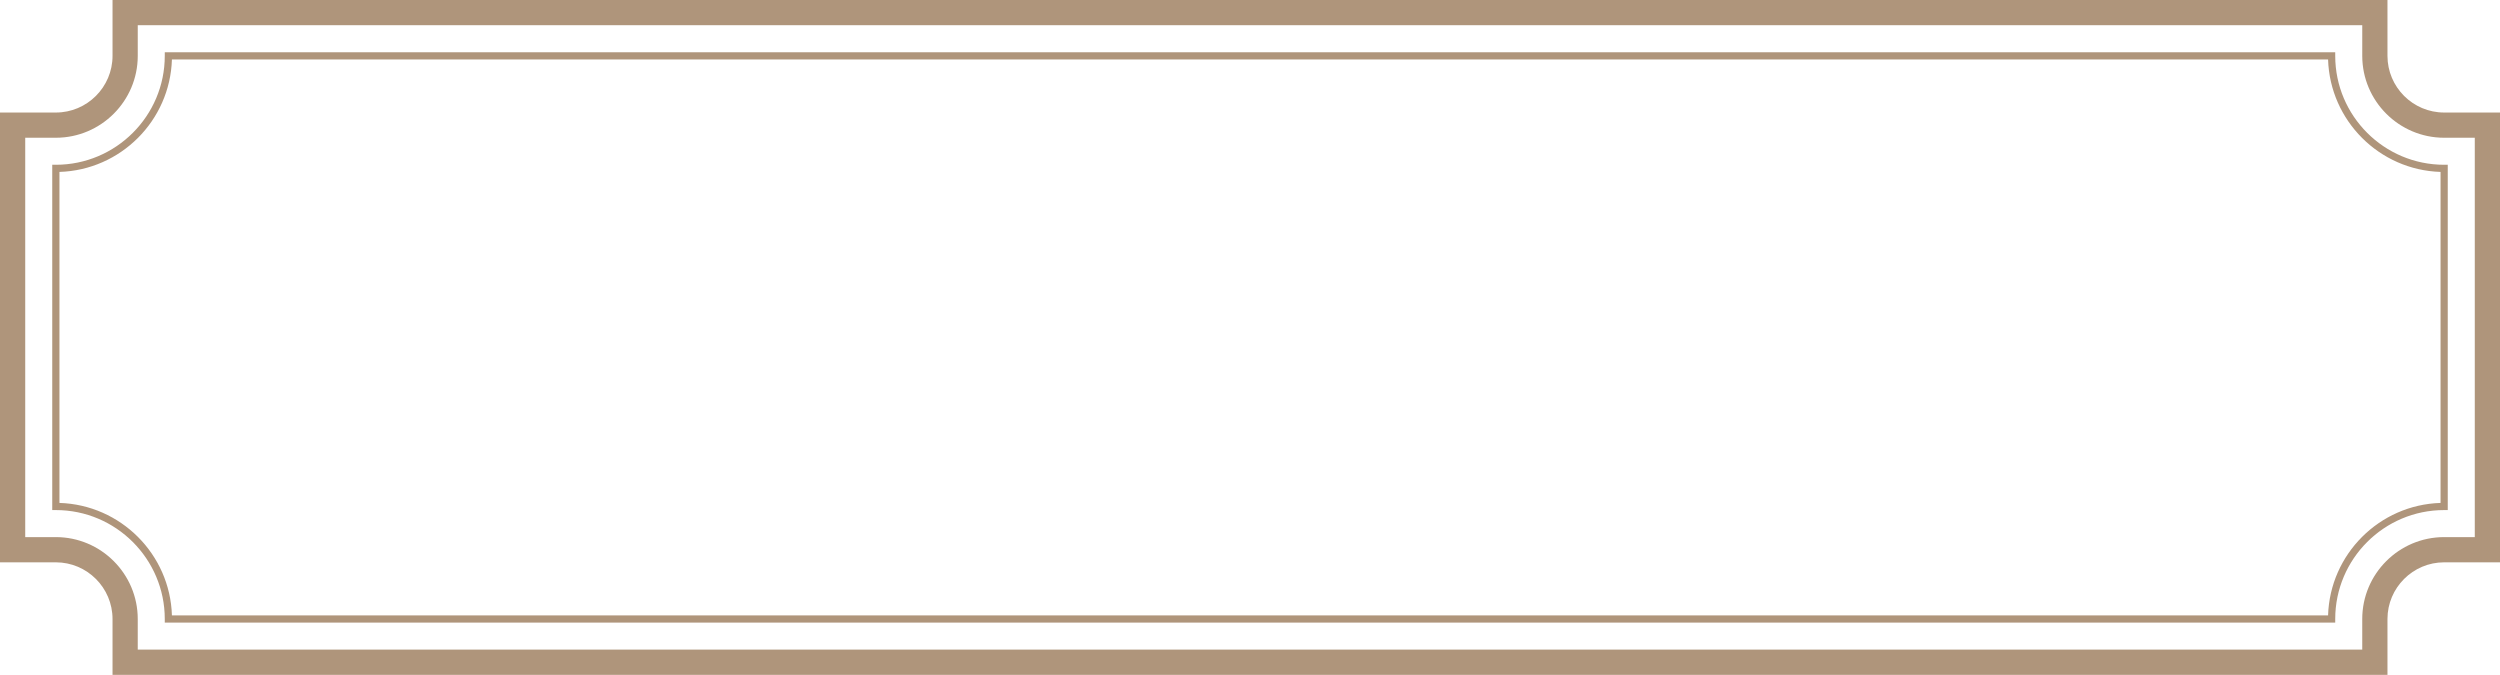
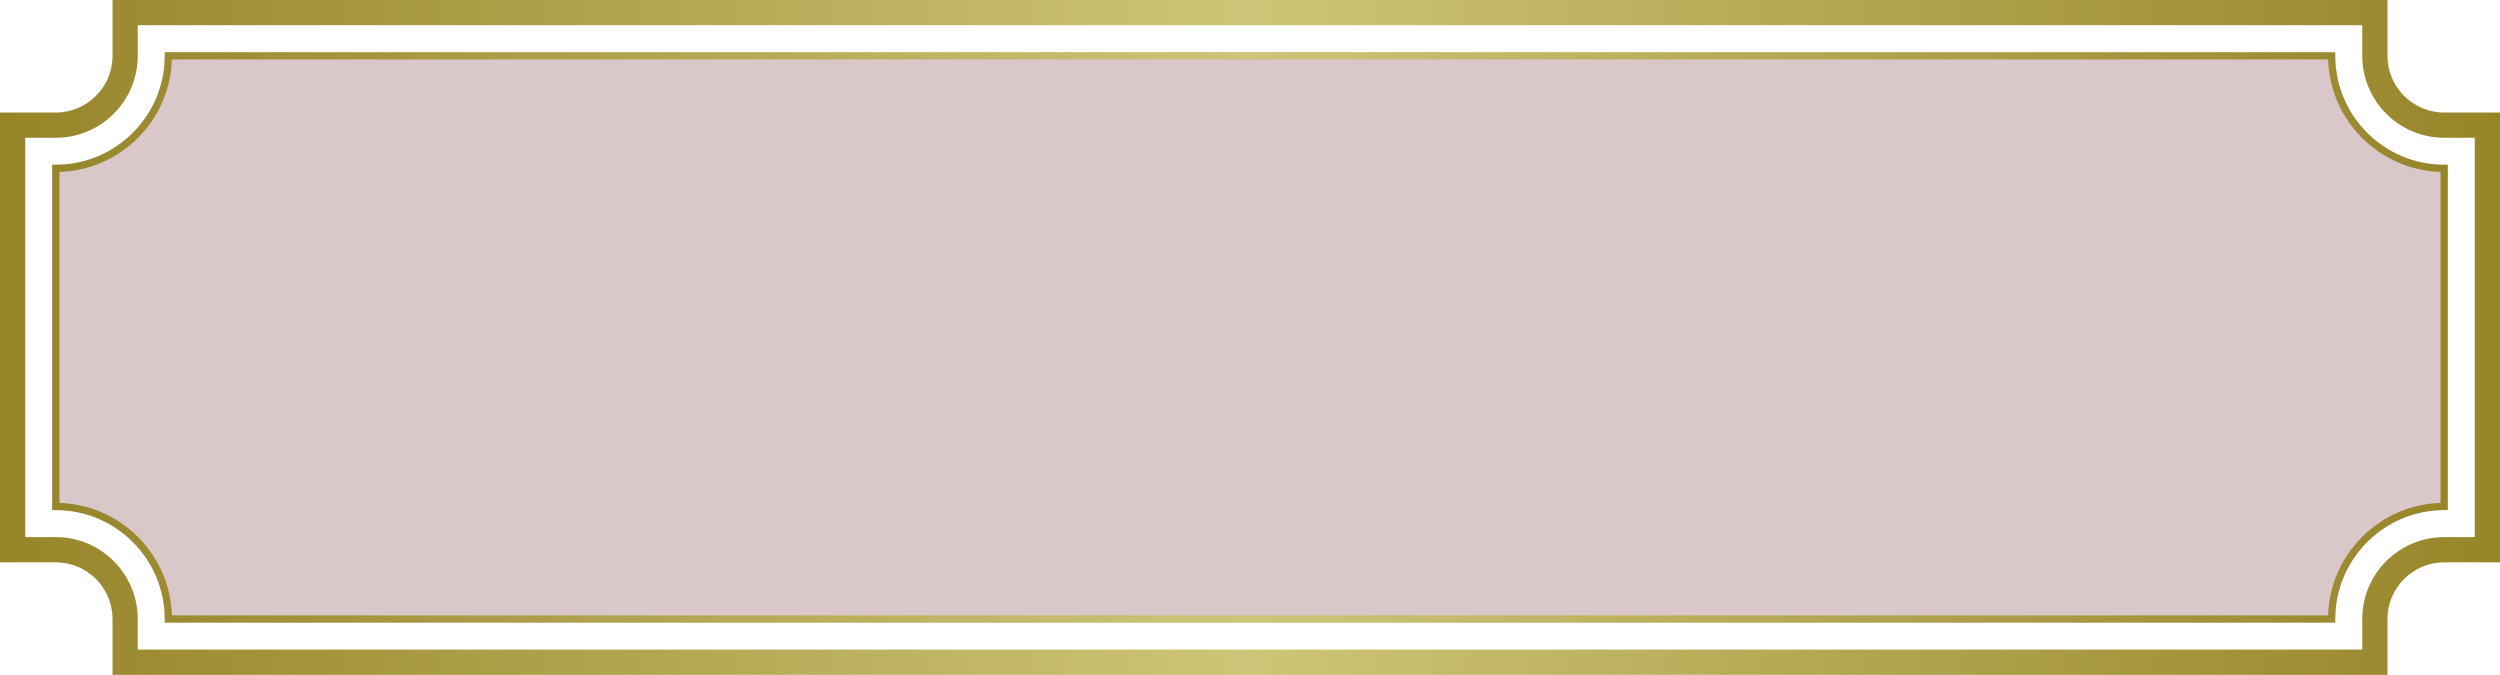
- <svg xmlns="http://www.w3.org/2000/svg" id="Layer_2" data-name="Layer 2" viewBox="0 0 5384.11 1453.39">
+ <svg xmlns="http://www.w3.org/2000/svg" id="Layer_2" data-name="Layer 2" viewBox="0 0 5384.11 1453.39" width="5384.11" height="1453.39">
+   <defs>
+     <linearGradient id="gold_gradient" x1="0" y1="0" x2="1" y2="0" gradientUnits="objectBoundingBox">
+       <stop offset="0" stop-color="#968428" />
+       <stop offset="0.5" stop-color="#CDC577" />
+       <stop offset="1" stop-color="#968428" />
+     </linearGradient>
+   </defs>
  <g id="Outline_Banner_Label" data-name="Outline / Banner Label">
    <g id="Retro_Decorative_Plaque_Border" data-name="Retro Decorative Plaque Border">
-       <path d="M5263.84,242.35c-67.31,0-122.08-54.77-122.08-122.08V0H242.35v120.27c0,67.31-54.76,122.08-122.07,122.08H0v968.7h120.27c67.31,0,122.07,54.77,122.07,122.08v120.27h4899.42v-120.27c0-67.31,54.76-122.08,122.08-122.08h120.27V242.35h-120.27ZM5329.79,1156.73h-65.96c-97.26,0-176.39,79.13-176.39,176.39v65.96H296.66v-65.96c0-97.26-79.13-176.39-176.39-176.39H54.32V296.66h65.96c97.26,0,176.39-79.13,176.39-176.39V54.31h4790.78v65.96c0,97.26,79.13,176.39,176.39,176.39h65.96v860.07Z" fill="#af957b" />
-       <path d="M5029.25,120.27v-7.76H354.86v7.76c0,129.35-105.24,234.58-234.59,234.58h-7.76v743.67h7.76c129.35,0,234.59,105.23,234.59,234.59v7.76h4674.38v-7.76c0-129.36,105.24-234.59,234.59-234.59h7.76V354.85h-7.76c-129.35,0-234.59-105.23-234.59-234.58ZM5256.08,1083.13c-131.77,4.03-238.2,110.46-242.23,242.23H370.26c-4.03-131.77-110.47-238.2-242.23-242.23V370.26c131.77-4.03,238.2-110.46,242.23-242.23h4643.59c4.03,131.76,110.47,238.2,242.23,242.23v712.87Z" fill="#af957b" />
+       <path d="M5029.25,120.27v-7.76H354.86v7.76c0,129.35-105.24,234.58-234.59,234.58h-7.76v743.67h7.76c129.35,0,234.59,105.23,234.59,234.59v7.76h4674.38v-7.76c0-129.36,105.24-234.59,234.59-234.59h7.76V354.85h-7.76c-129.35,0-234.59-105.23-234.59-234.58Z" fill="#D9C7CA" />
+       <path d="M5263.84,242.35c-67.31,0-122.08-54.77-122.08-122.08V0H242.35v120.27c0,67.31-54.76,122.08-122.07,122.08H0v968.7h120.27c67.31,0,122.07,54.77,122.07,122.08v120.27h4899.42v-120.27c0-67.31,54.76-122.08,122.08-122.08h120.27V242.35h-120.27ZM5329.79,1156.73h-65.96c-97.26,0-176.39,79.13-176.39,176.39v65.96H296.66v-65.96c0-97.26-79.13-176.39-176.39-176.39H54.32V296.66h65.96c97.26,0,176.39-79.13,176.39-176.39V54.31h4790.78v65.96c0,97.26,79.13,176.39,176.39,176.39h65.96v860.07Z" fill="url(#gold_gradient)" />
+       <path d="M5029.25,120.27v-7.76H354.86v7.76c0,129.35-105.24,234.58-234.59,234.58h-7.76v743.67h7.76c129.35,0,234.59,105.23,234.59,234.59v7.76h4674.38v-7.76c0-129.36,105.24-234.59,234.59-234.59h7.76V354.85h-7.76c-129.35,0-234.59-105.23-234.59-234.58ZM5256.08,1083.13c-131.77,4.03-238.2,110.46-242.23,242.23H370.26c-4.03-131.77-110.47-238.2-242.23-242.23V370.26c131.77-4.03,238.2-110.46,242.23-242.23h4643.59c4.03,131.76,110.47,238.2,242.23,242.23v712.87Z" fill="url(#gold_gradient)" />
    </g>
  </g>
</svg>
